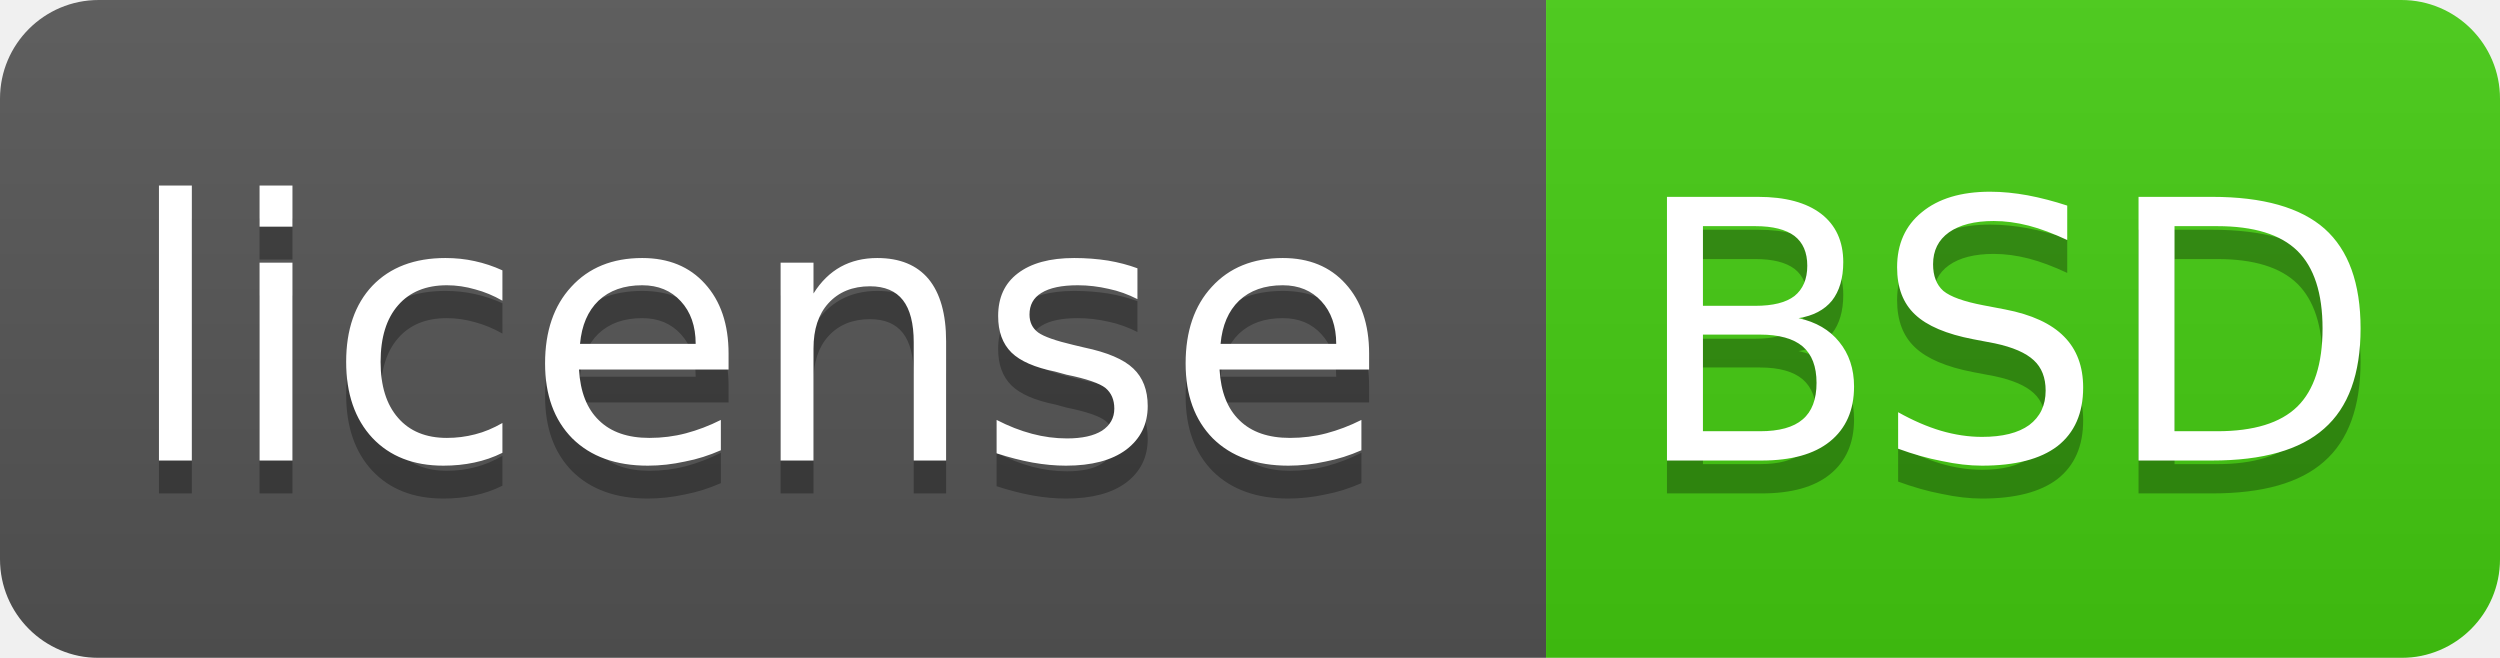
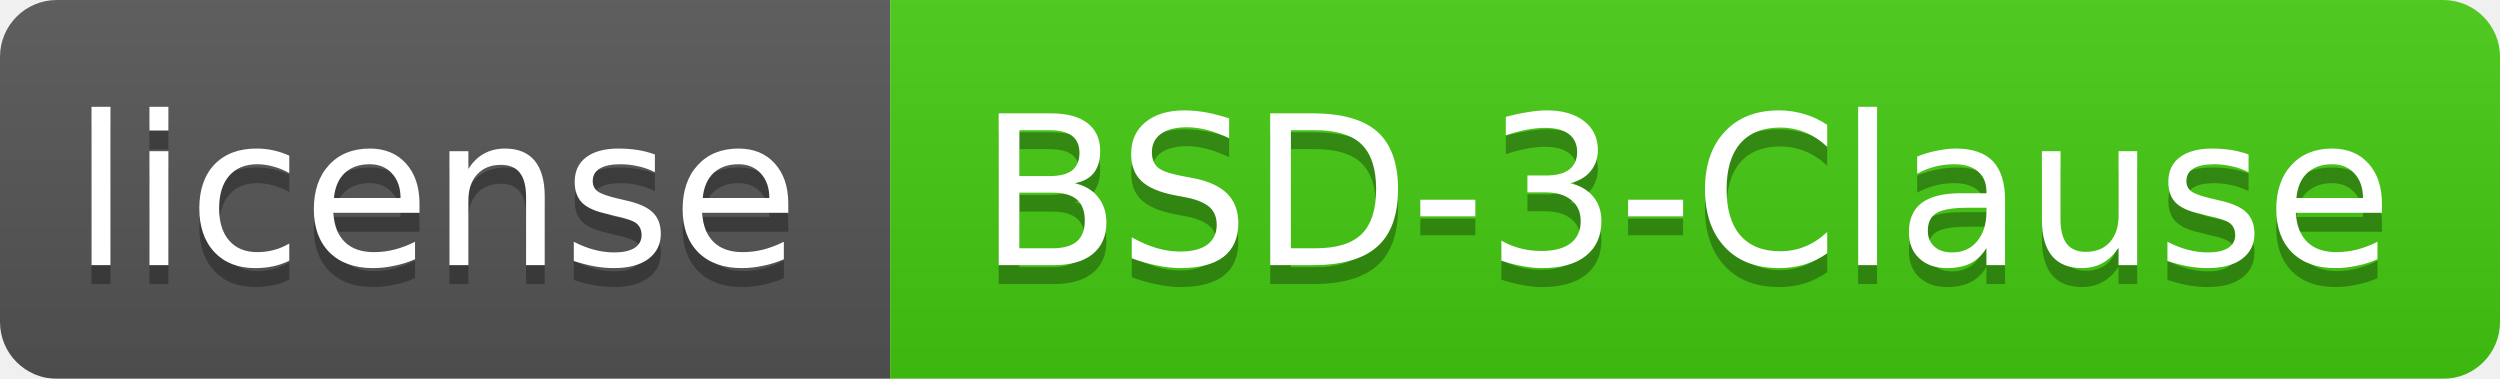
- <svg xmlns="http://www.w3.org/2000/svg" width="76" height="20">
+ <svg xmlns="http://www.w3.org/2000/svg" width="132" height="20">
  <linearGradient id="smooth" x2="0" y2="100%">
    <stop offset="0" stop-color="#bbb" stop-opacity=".1" />
    <stop offset="1" stop-opacity=".1" />
  </linearGradient>
  <mask id="round">
-     <rect width="76" height="20" rx="3" fill="#fff" />
+     <rect width="132" height="20" rx="3" fill="#fff" />
  </mask>
  <g mask="url(#round)">
    <rect width="47" height="20" fill="#555" />
-     <rect x="47" width="29" height="20" fill="#44cc11" />
-     <rect width="76" height="20" fill="url(#smooth)" />
+     <rect x="47" width="85" height="20" fill="#44cc11" />
+     <rect width="132" height="20" fill="url(#smooth)" />
  </g>
  <g fill="#fff" text-anchor="middle" font-family="DejaVu Sans,Verdana,Geneva,sans-serif" font-size="11">
    <text x="23" y="15" fill="#010101" fill-opacity=".3">license</text>
    <text x="23" y="14">license</text>
-     <text x="61" y="15" fill="#010101" fill-opacity=".3">BSD</text>
-     <text x="61" y="14">BSD</text>
+     <text x="89" y="15" fill="#010101" fill-opacity=".3">BSD-3-Clause</text>
+     <text x="89" y="14">BSD-3-Clause</text>
  </g>
</svg>
